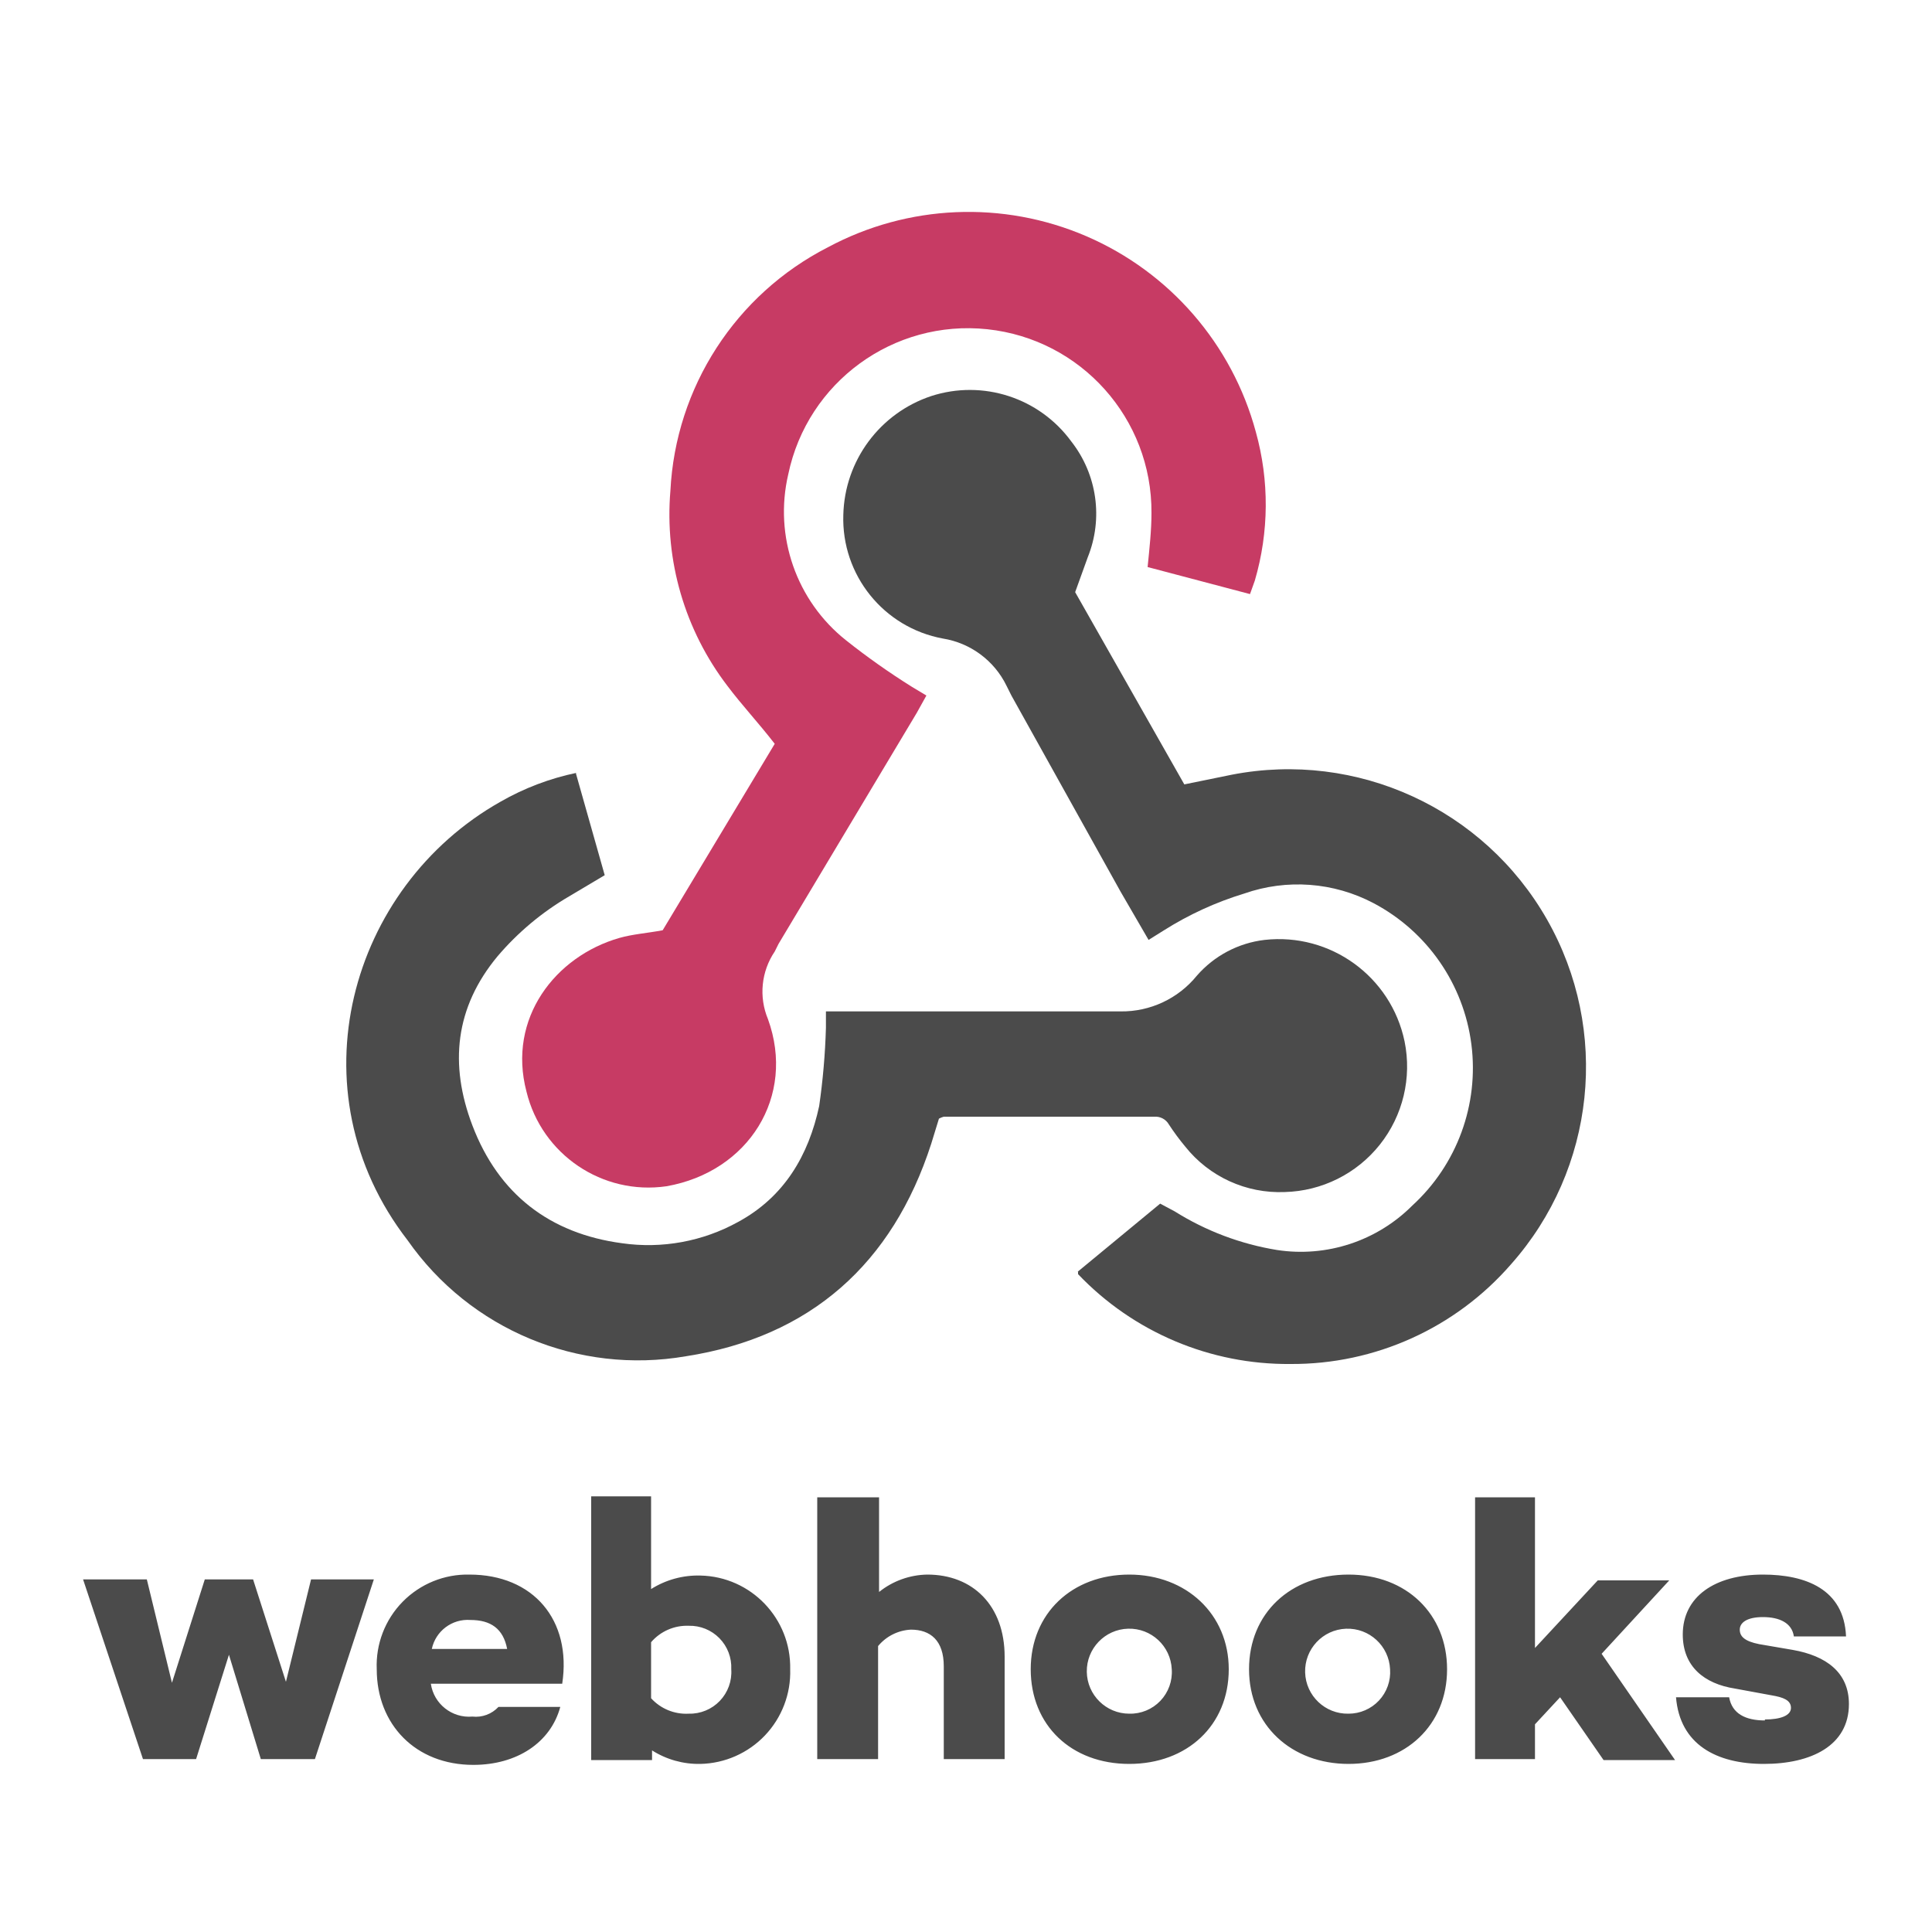
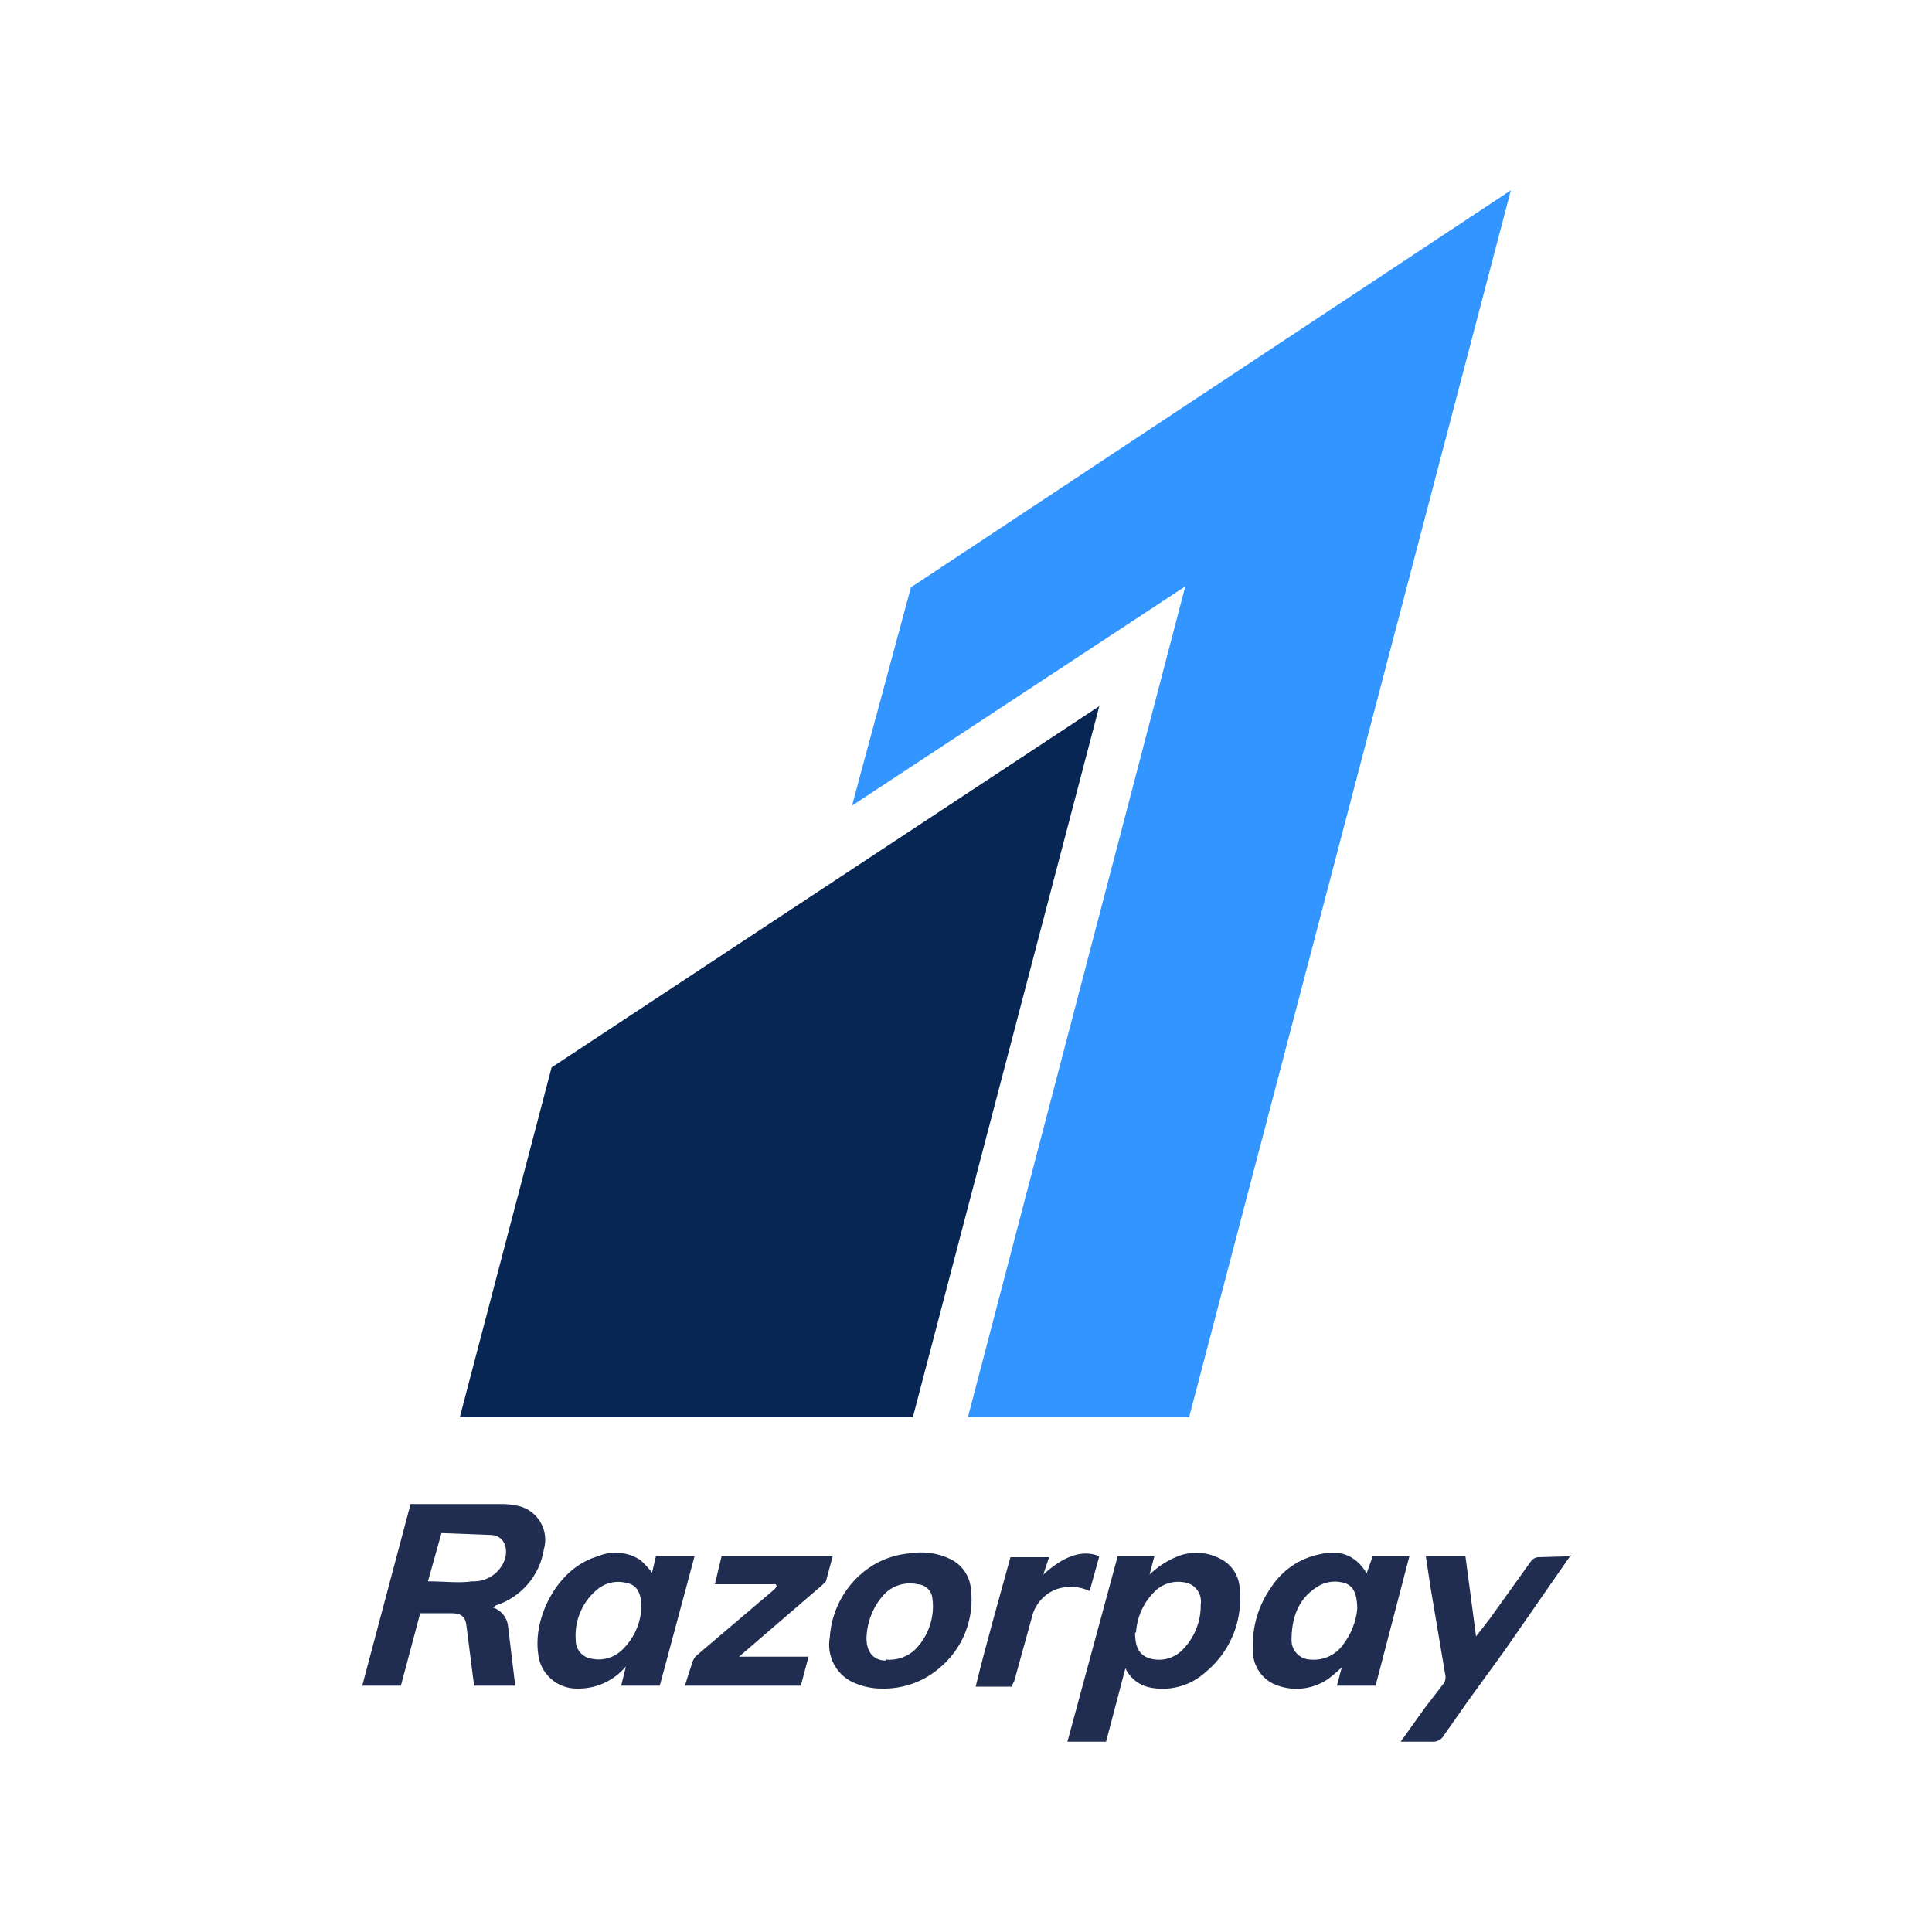
<svg xmlns="http://www.w3.org/2000/svg" id="Layer_1" data-name="Layer 1" viewBox="0 0 200 200">
  <defs />
  <defs>
    <style>
-       .cls-2{fill:#4b4b4b}
+       .cls-3{fill:#202d51}
    </style>
  </defs>
-   <path fill="#c73b64" d="M80.2 77c-1.7-2.2-3.4-4-4.9-6a29.2 29.2 0 01-5.9-20.2 30 30 0 0116.3-25.2A30.8 30.8 0 01130 44.7a28 28 0 01-.1 15.4l-.5 1.4-10.6-2.8c.2-2 .4-3.8.4-5.6a19 19 0 00-37.6-4 17 17 0 006 17.2 74.5 74.5 0 006.8 4.8l1.5.9-1 1.8-14.3 23.9-.4.8a7.4 7.4 0 00-.7 7c2.9 8-2 15.8-10.5 17.3a13 13 0 01-14.5-9.8c-2-7.6 3-14 9.6-15.9 1.4-.4 2.9-.5 4.5-.8z" />
-   <path d="M59.6 80l3 10.6-3.7 2.2a28.8 28.8 0 00-7.4 6.2c-4.4 5.3-5 11.2-2.6 17.5 2.7 7.1 8 11.2 15.5 12.2a19.2 19.2 0 0012-2.2c4.8-2.6 7.3-6.9 8.4-12a71 71 0 00.7-8.1v-1.7H116a10 10 0 007.9-3.7 11 11 0 017-3.7 13.3 13.3 0 0114.5 10.5 13 13 0 01-12.4 15.6 12.5 12.5 0 01-10.3-4.7 24.5 24.5 0 01-1.7-2.3 1.6 1.6 0 00-1.5-.8H97.7a2.4 2.4 0 00-.5.2l-.8 2.6c-4 12.4-12.5 20-25.4 22a29.1 29.1 0 01-28.8-12c-12-15.5-6-36.6 9.6-45.4a26.8 26.8 0 017.9-3z" class="cls-2" />
-   <path d="M111.5 131.7l8.6-7.1 1.5.8a28.6 28.6 0 0010.6 4 16.3 16.3 0 0014-4.6 19.3 19.3 0 00-4-31.3 16.8 16.8 0 00-13.4-1 34.2 34.2 0 00-8.3 3.8l-1.6 1-2.9-5L104.7 72l-.5-1a8.9 8.9 0 00-6.6-4.9 12.6 12.6 0 01-10.3-12.8 13.3 13.3 0 019.1-12.3 13 13 0 0114.5 4.7 12.1 12.1 0 011.7 12l-1.3 3.6 11.3 19.9 4.9-1a30.8 30.8 0 0128.9 50.7 30 30 0 01-22.8 10.3 30 30 0 01-22-9.3v-.3zM38.7 163.5l-6.1 18.6H27l-3.3-10.8-3.4 10.8h-5.5l-6.2-18.6h6.6l2.6 10.7 3.4-10.7h5l3.4 10.6 2.6-10.6zM58.1 174.3H44.6a4 4 0 004.3 3.4 3.2 3.2 0 002.7-1H58c-1 3.7-4.5 6-9 6-6 0-10-4.2-10-9.9a9.4 9.4 0 019.6-9.8c6.6 0 10.6 4.7 9.6 11.3zm-13.4-3.6h7.8c-.4-2.1-1.7-3-3.8-3a3.8 3.8 0 00-4 3zM81.8 172.8a9.5 9.5 0 01-9.3 9.8 9 9 0 01-5-1.4v1h-6.3v-27.3h6.2v9.6a9.1 9.1 0 015.1-1.4 9.5 9.5 0 019.3 9.7zm-6.1 0a4.3 4.3 0 00-4.4-4.5 4.9 4.9 0 00-3.9 1.7v5.8a4.9 4.9 0 003.9 1.6 4.3 4.3 0 004.4-4.6zM104 171.5v10.6h-6.3v-9.6c0-2.7-1.4-3.8-3.4-3.8a4.7 4.7 0 00-3.4 1.7v11.7h-6.3V155H91v9.8A8.2 8.2 0 0196 163c4.7 0 8 3.2 8 8.5zM127.2 172.8c0 5.8-4.3 9.8-10.3 9.8s-10.2-4-10.2-9.8 4.3-9.8 10.2-9.8 10.3 4.1 10.3 9.8zm-5.9 0a4.4 4.4 0 10-4.4 4.6 4.3 4.3 0 004.4-4.6zM149.8 172.8c0 5.8-4.3 9.8-10.2 9.8s-10.3-4-10.3-9.8 4.3-9.8 10.3-9.8 10.2 4.1 10.2 9.8zm-5.9 0a4.4 4.4 0 10-4.3 4.6 4.3 4.3 0 004.3-4.6zM161.5 175.7l-2.6 2.8v3.6h-6.2V155h6.2v15.6l6.5-7h7.4l-7 7.6 7.6 11H166zM182.7 178c1.6 0 2.7-.4 2.7-1.2s-.8-1.1-2-1.3l-3.8-.7c-3.2-.5-5.4-2.3-5.4-5.6 0-3.9 3.3-6.2 8.3-6.2 4.4 0 8.4 1.5 8.6 6.4h-5.4c-.2-1.4-1.5-2-3.2-2s-2.4.6-2.4 1.3.5 1.2 2 1.5l3.5.6c3.4.6 5.8 2.3 5.8 5.6 0 4.3-3.9 6.2-8.8 6.2s-8.7-2-9.1-6.9h5.5c.3 1.7 1.7 2.4 3.7 2.4z" class="cls-2" />
+   <path fill="#072654" d="M113.8 73.1l-19.3 73.6H47.6l9.5-36.2 56.7-37.4z" />
+   <path fill="#3395ff" d="M156.4 19.7l-33.3 127h-22.9l22.5-86-34.5 22.7 6.1-22.6 62.1-41.1z" />
+   <path d="M51 166.4a2.3 2.3 0 011.6 2l.7 5.8a2.1 2.1 0 010 .3h-4.2l-.1-.6-.7-5.5c-.1-1-.5-1.4-1.6-1.4h-3.2l-2 7.5h-4l5-18.8a3.2 3.2 0 01.5 0h8.6a8.2 8.2 0 012.1.2 3.6 3.6 0 012.6 4.5 7.3 7.3 0 01-5 5.8l-.2.2zm-5.3-7.7l-1.4 5c1.7 0 3.2.2 4.6 0a3.4 3.4 0 003.4-2.4c.3-1.2-.2-2.3-1.4-2.4l-5.3-.2zM116.5 172.7l-2 7.6h-4l5.2-19.2h3.8l-.5 1.9a9 9 0 012.7-1.8 5.3 5.3 0 014.7.2 3.6 3.6 0 011.9 2.7 8.8 8.8 0 010 2.7 9.8 9.8 0 01-3.5 6.3 6.6 6.6 0 01-5.7 1.6 3.6 3.6 0 01-2.6-2zm1-3.7c0 1.6.5 2.4 1.6 2.7a3.4 3.4 0 003.2-.8 6.5 6.5 0 002-4.8 2 2 0 00-1.7-2.3 3.5 3.5 0 00-2.8.7 6.5 6.5 0 00-2.2 4.5zM141.5 162.8l.6-1.7h3.8l-3.5 13.4h-4l.5-1.9a17.3 17.3 0 01-1.4 1.2 5.8 5.8 0 01-5.7.5 3.8 3.8 0 01-2.1-3.6 10.3 10.3 0 011.9-6.4 7.8 7.8 0 015-3.4c2-.5 3.7 0 4.9 2zm-1 3.8c0-1.8-.5-2.6-1.6-2.8a3.4 3.4 0 00-2.6.5c-2 1.3-2.6 3.3-2.6 5.5a2 2 0 002 2 3.7 3.7 0 003.3-1.5 7.3 7.3 0 001.5-3.7zM67.5 162.8l.4-1.7h4l-3.6 13.4h-4l.5-2a6.4 6.4 0 01-5.1 2.3 4 4 0 01-4-3.7c-.5-3.7 2-8.8 6.2-10a4.7 4.7 0 014.4.4 9.8 9.8 0 011.2 1.3zm-1.1 3.6c0-1.5-.5-2.3-1.4-2.5a3.4 3.4 0 00-3 .5 6.2 6.2 0 00-2.4 5.4 1.9 1.9 0 001.6 1.9 3.5 3.5 0 003.3-1 6.5 6.5 0 001.9-4.3zM91.3 174.8a7 7 0 01-3.3-.8 4.3 4.3 0 01-2.1-4.5 9.5 9.5 0 013.4-6.7 8.7 8.7 0 014.9-2 7 7 0 014.2.6 3.8 3.8 0 012.1 3 9.2 9.2 0 01-3.4 8.4 8.8 8.8 0 01-5.8 2zm.4-3a3.9 3.9 0 003-1 6.4 6.4 0 001.8-3.5 6.2 6.2 0 000-2A1.6 1.6 0 0095 164a3.7 3.7 0 00-3.7 1.3 7 7 0 00-1.6 4.3c0 1.5.8 2.3 2 2.3zM162.6 161l-2.5 3.6-4.3 6.2-3.7 5.1-2.6 3.7a1.3 1.3 0 01-1.3.7H145l2.5-3.5 2-2.6a1.2 1.2 0 00.1-.9l-1.5-8.9-.5-3.3h4.1l1.1 8.3 1.4-1.8 4.3-6a1 1 0 01.7-.4l3.5-.1zM80.3 164H74l.7-2.9h11.5l-.7 2.6-.4.4-7.2 6.2-1.4 1.2h7.2l-.8 3H70.9l.8-2.5a1.6 1.6 0 01.5-.7l8-6.8a1.6 1.6 0 00.2-.3zM108 163c2.2-2 4.1-2.6 5.8-1.9l-1 3.6a4.6 4.6 0 00-3.4-.2 4.1 4.1 0 00-2.6 3L105 174l-.3.6H101c1.1-4.5 2.4-9 3.6-13.4h4z" class="cls-3" />
</svg>
